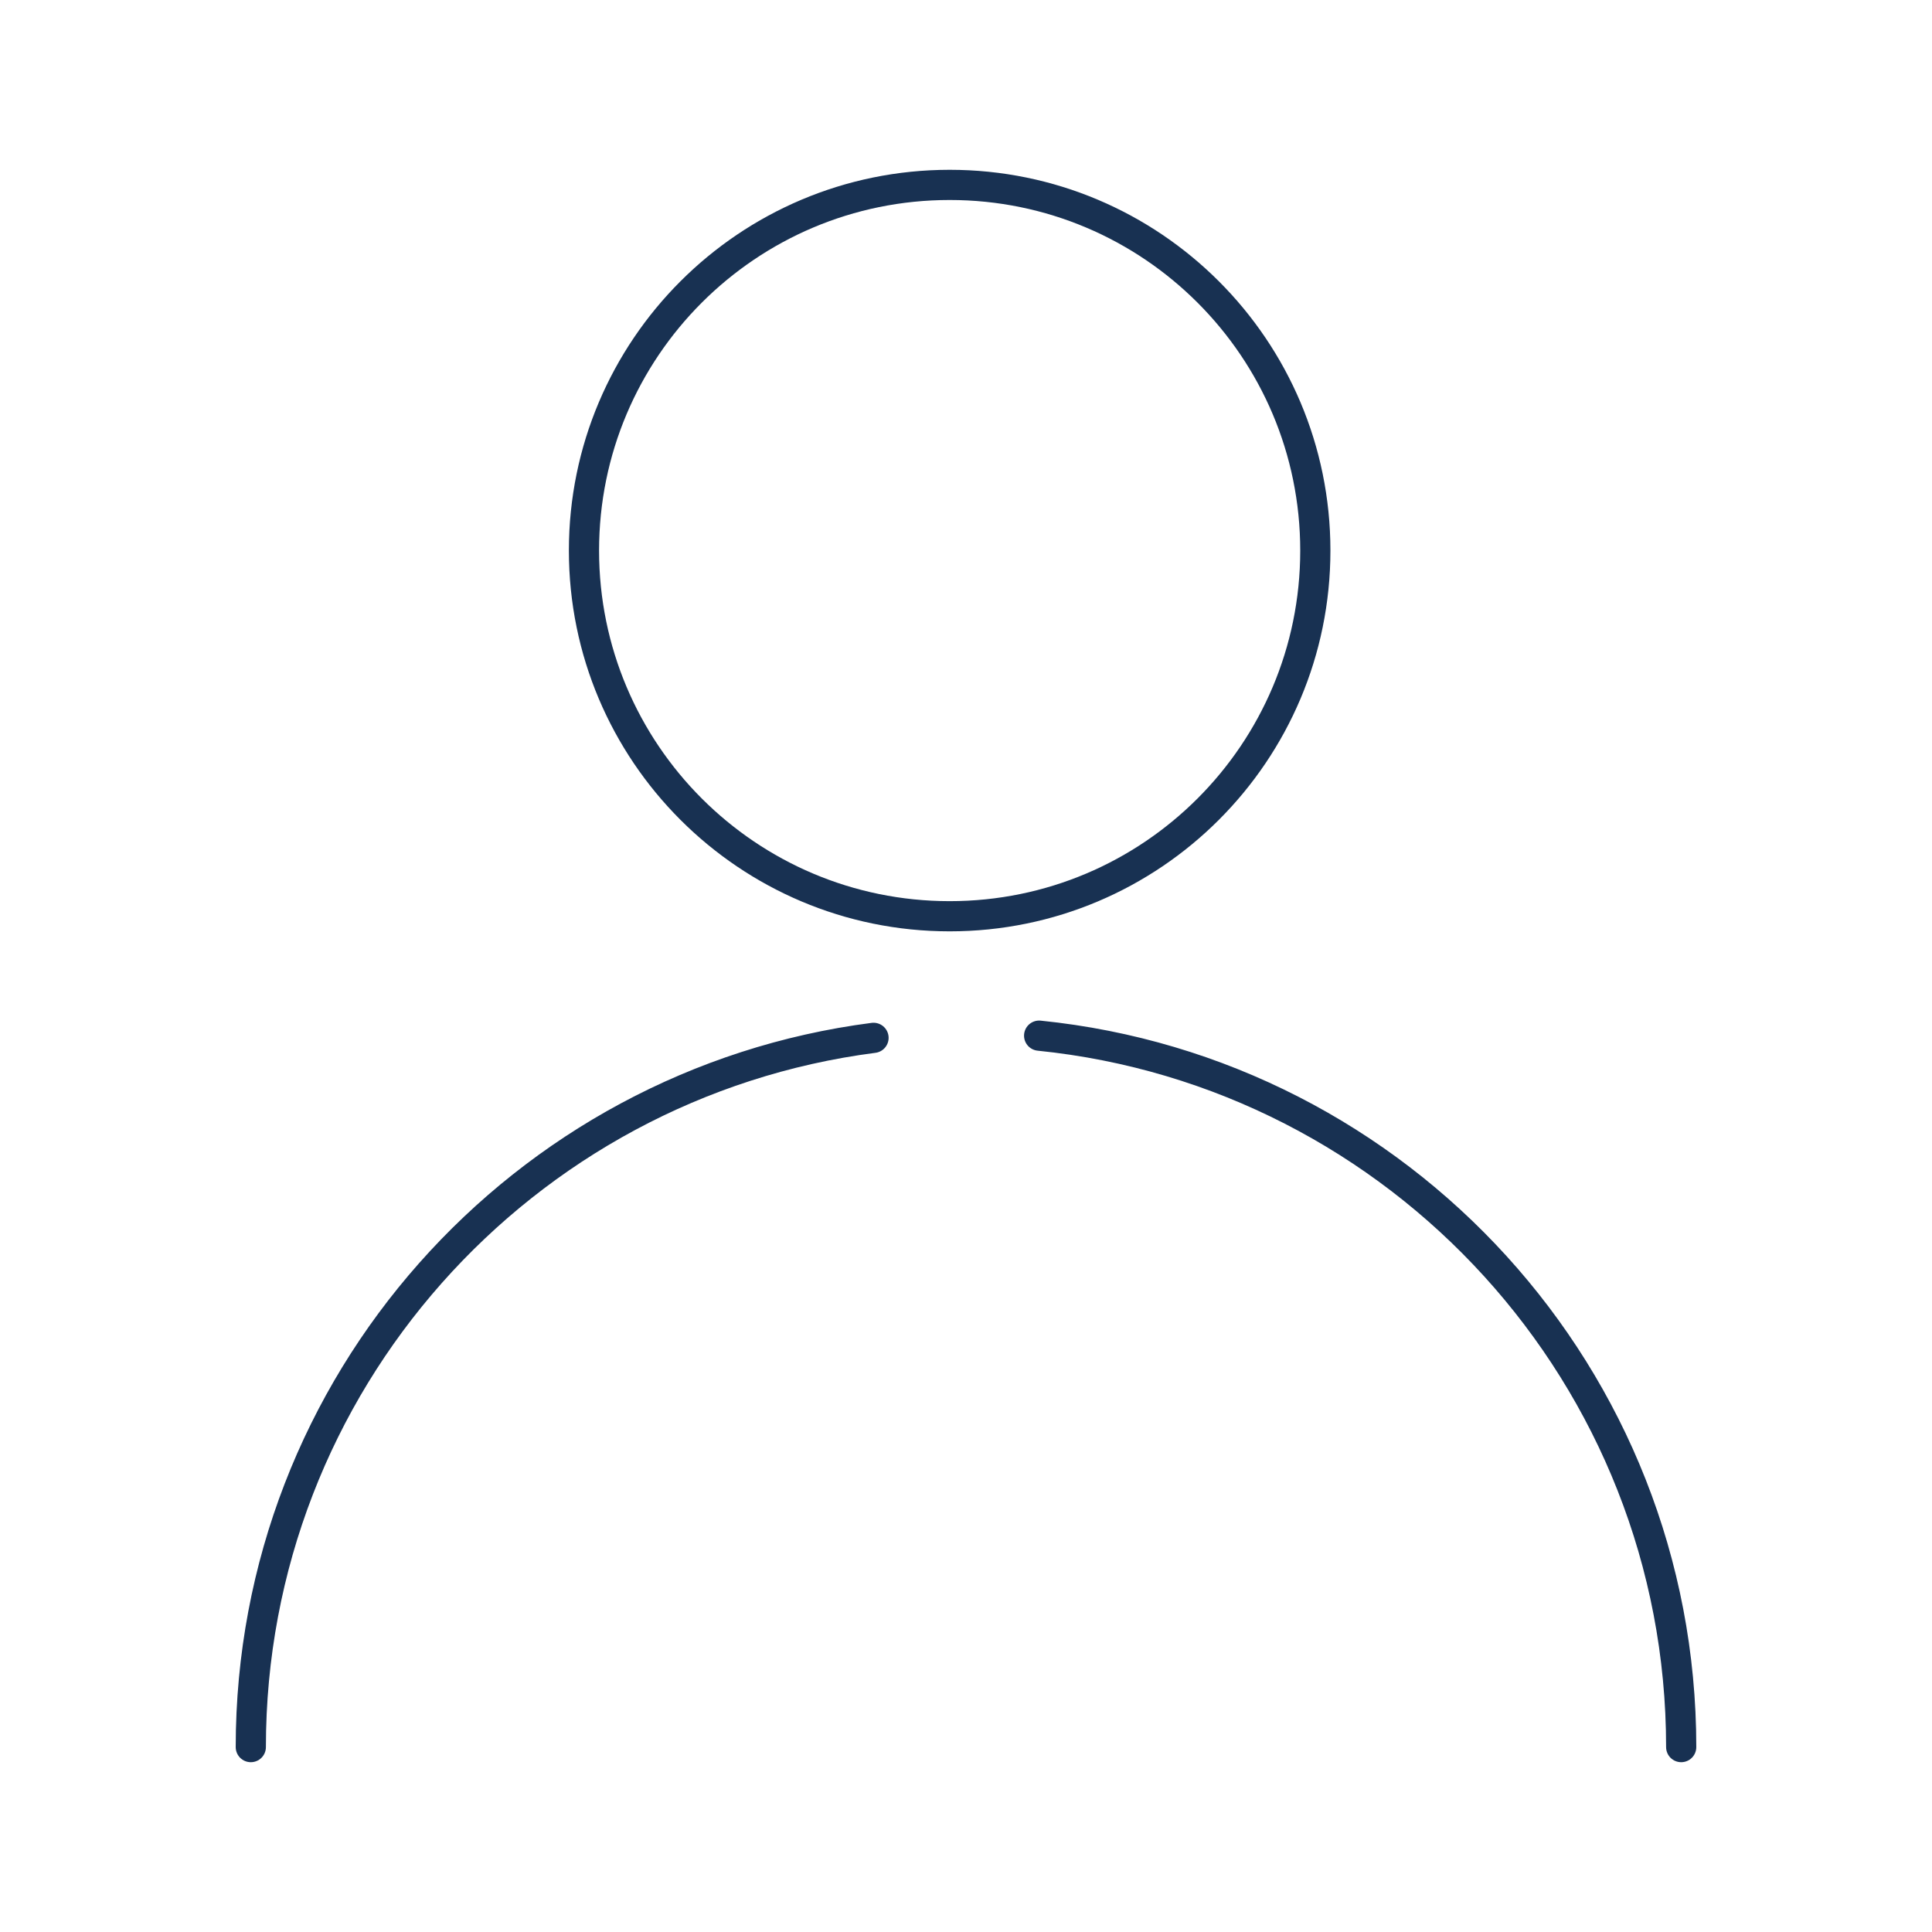
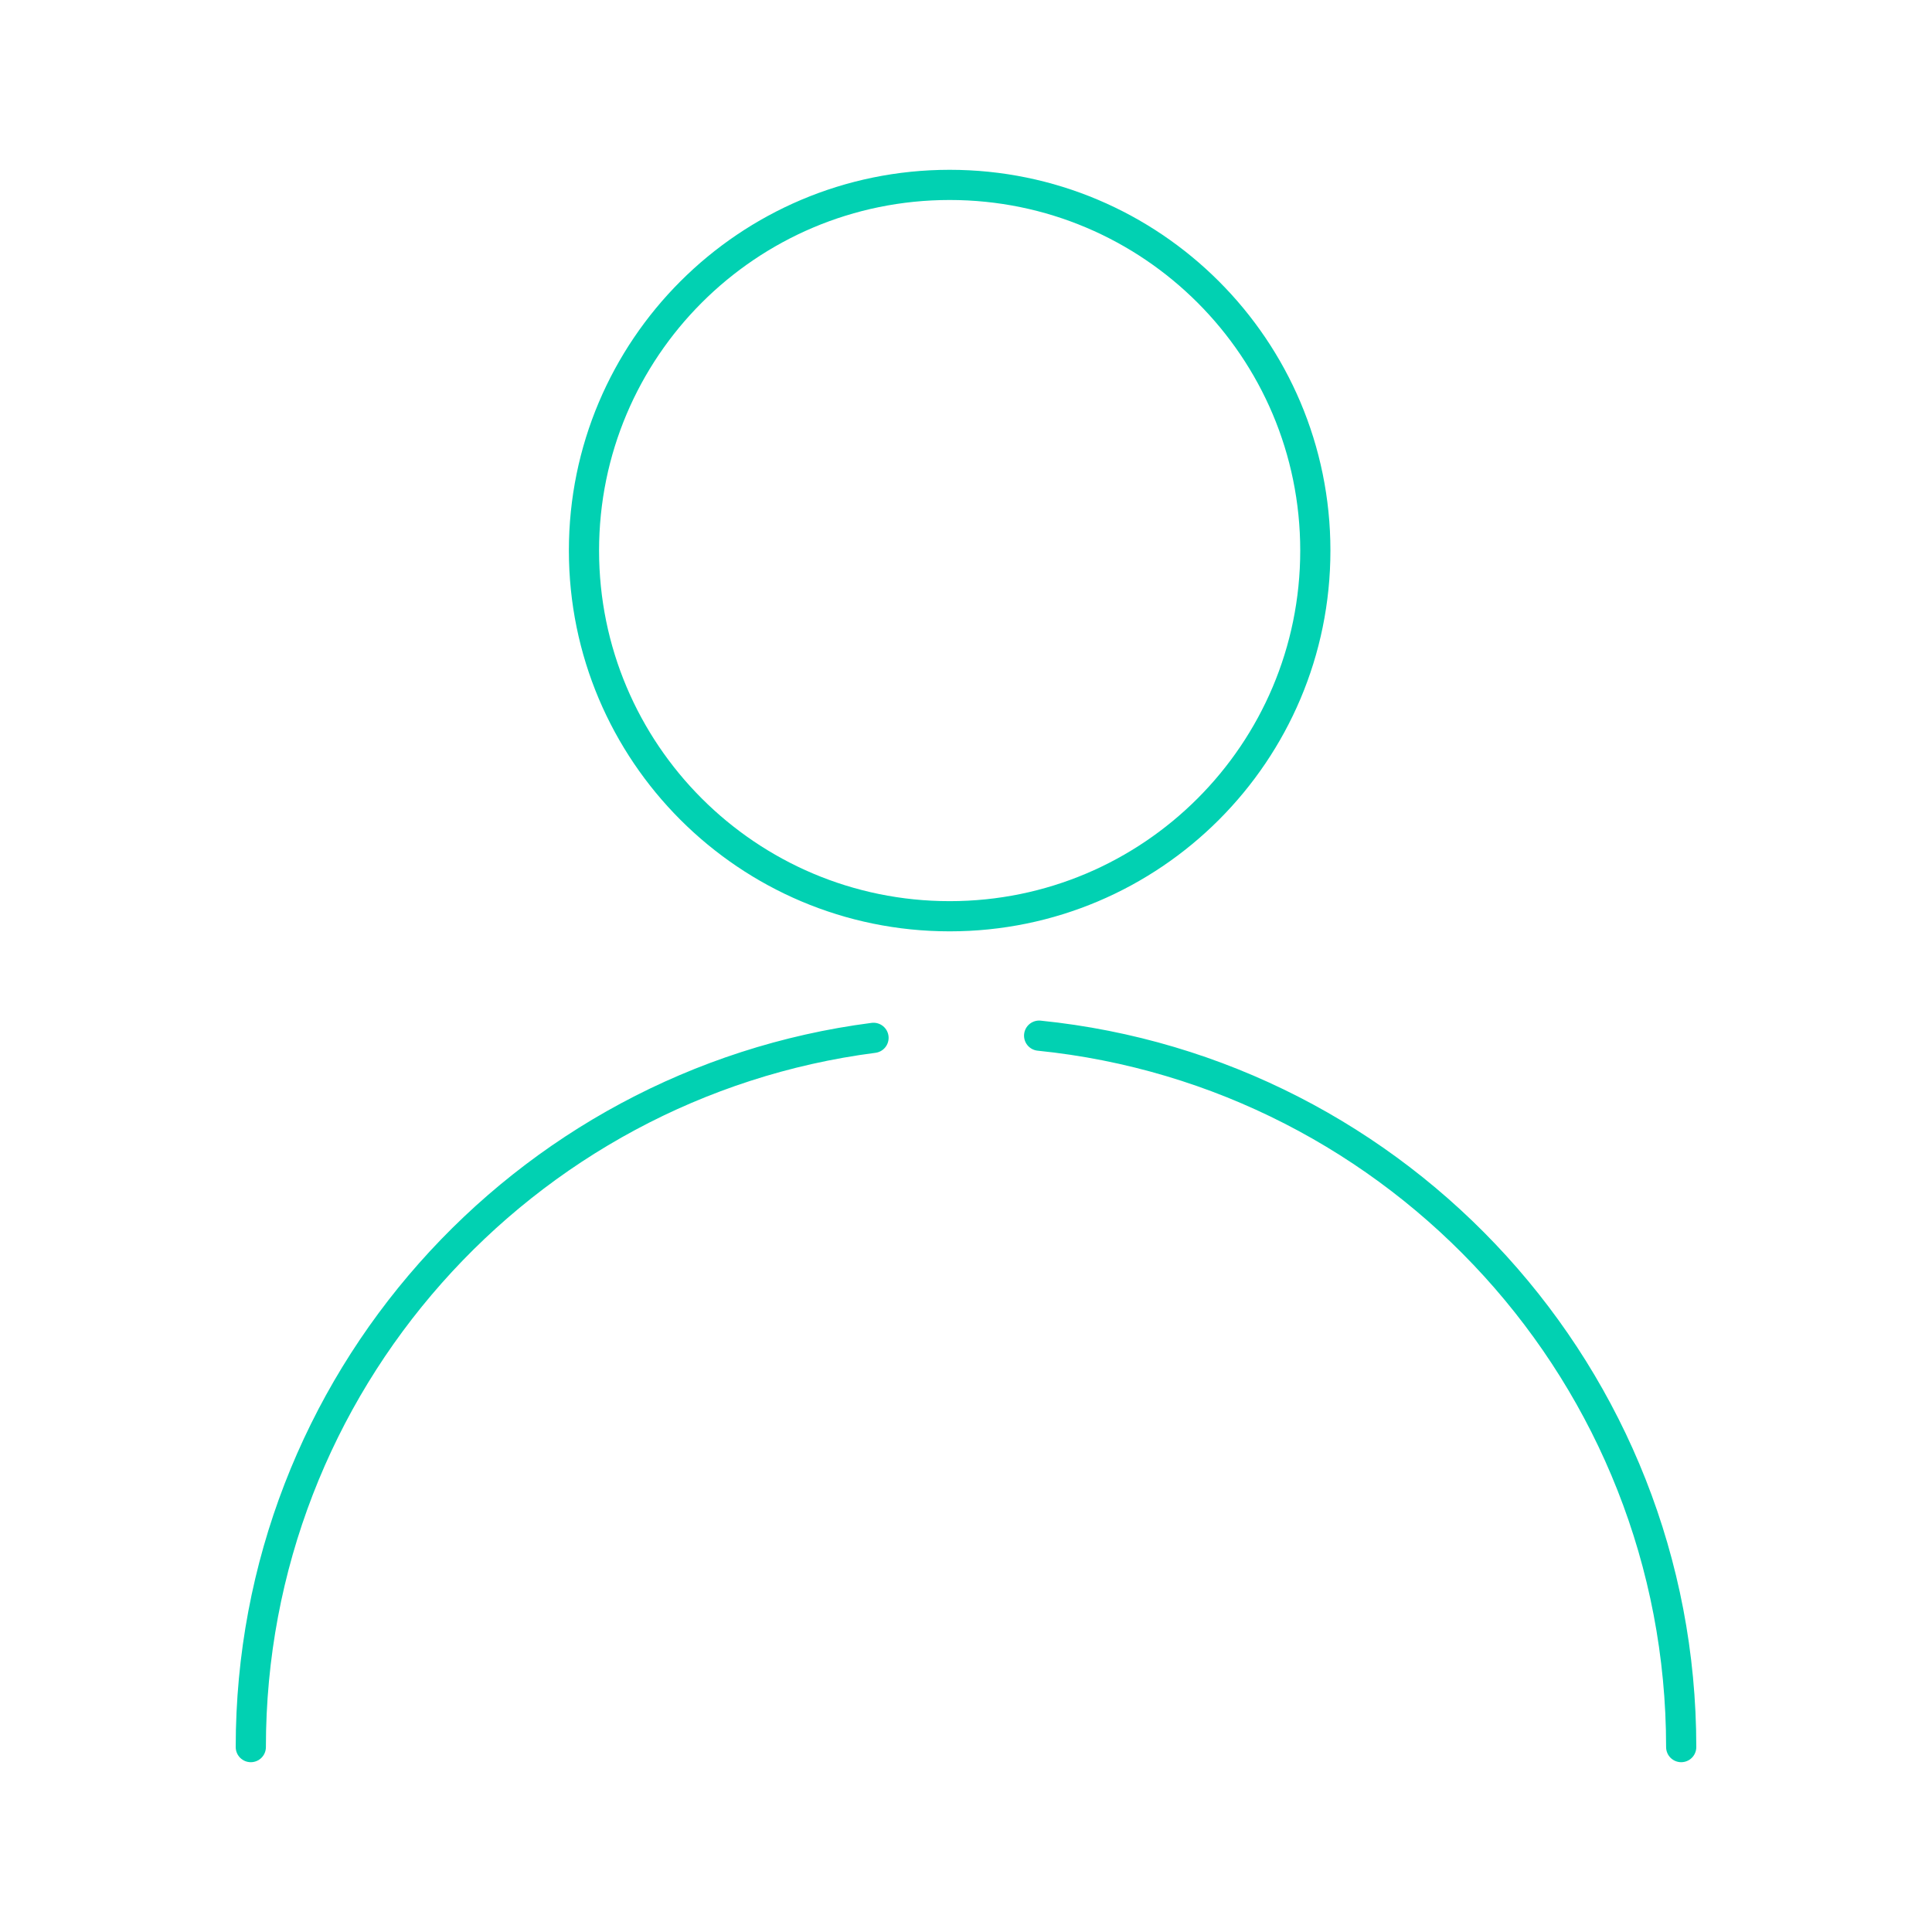
<svg xmlns="http://www.w3.org/2000/svg" height="512" width="512">
-   <path d="M348.574 145.901c0 53.522-43.377 96.914-96.901 96.914-53.523 0-96.914-43.392-96.914-96.914 0-53.51 43.391-96.901 96.914-96.901 53.524 0 96.901 43.391 96.901 96.901zM275.38 274.46c95.561 9.706 170.154 90.401 170.154 188.54m-379.068 0c0-96.358 71.925-175.934 165.027-187.961" fill="none" stroke="#183152" stroke-linecap="round" stroke-linejoin="round" stroke-miterlimit="10" stroke-width="8" />
+   <path d="M348.574 145.901c0 53.522-43.377 96.914-96.901 96.914-53.523 0-96.914-43.392-96.914-96.914 0-53.51 43.391-96.901 96.914-96.901 53.524 0 96.901 43.391 96.901 96.901zM275.38 274.46c95.561 9.706 170.154 90.401 170.154 188.54m-379.068 0c0-96.358 71.925-175.934 165.027-187.961" fill="none" stroke="#01d1b2" stroke-linecap="round" stroke-linejoin="round" stroke-miterlimit="10" stroke-width="8" />
</svg>
